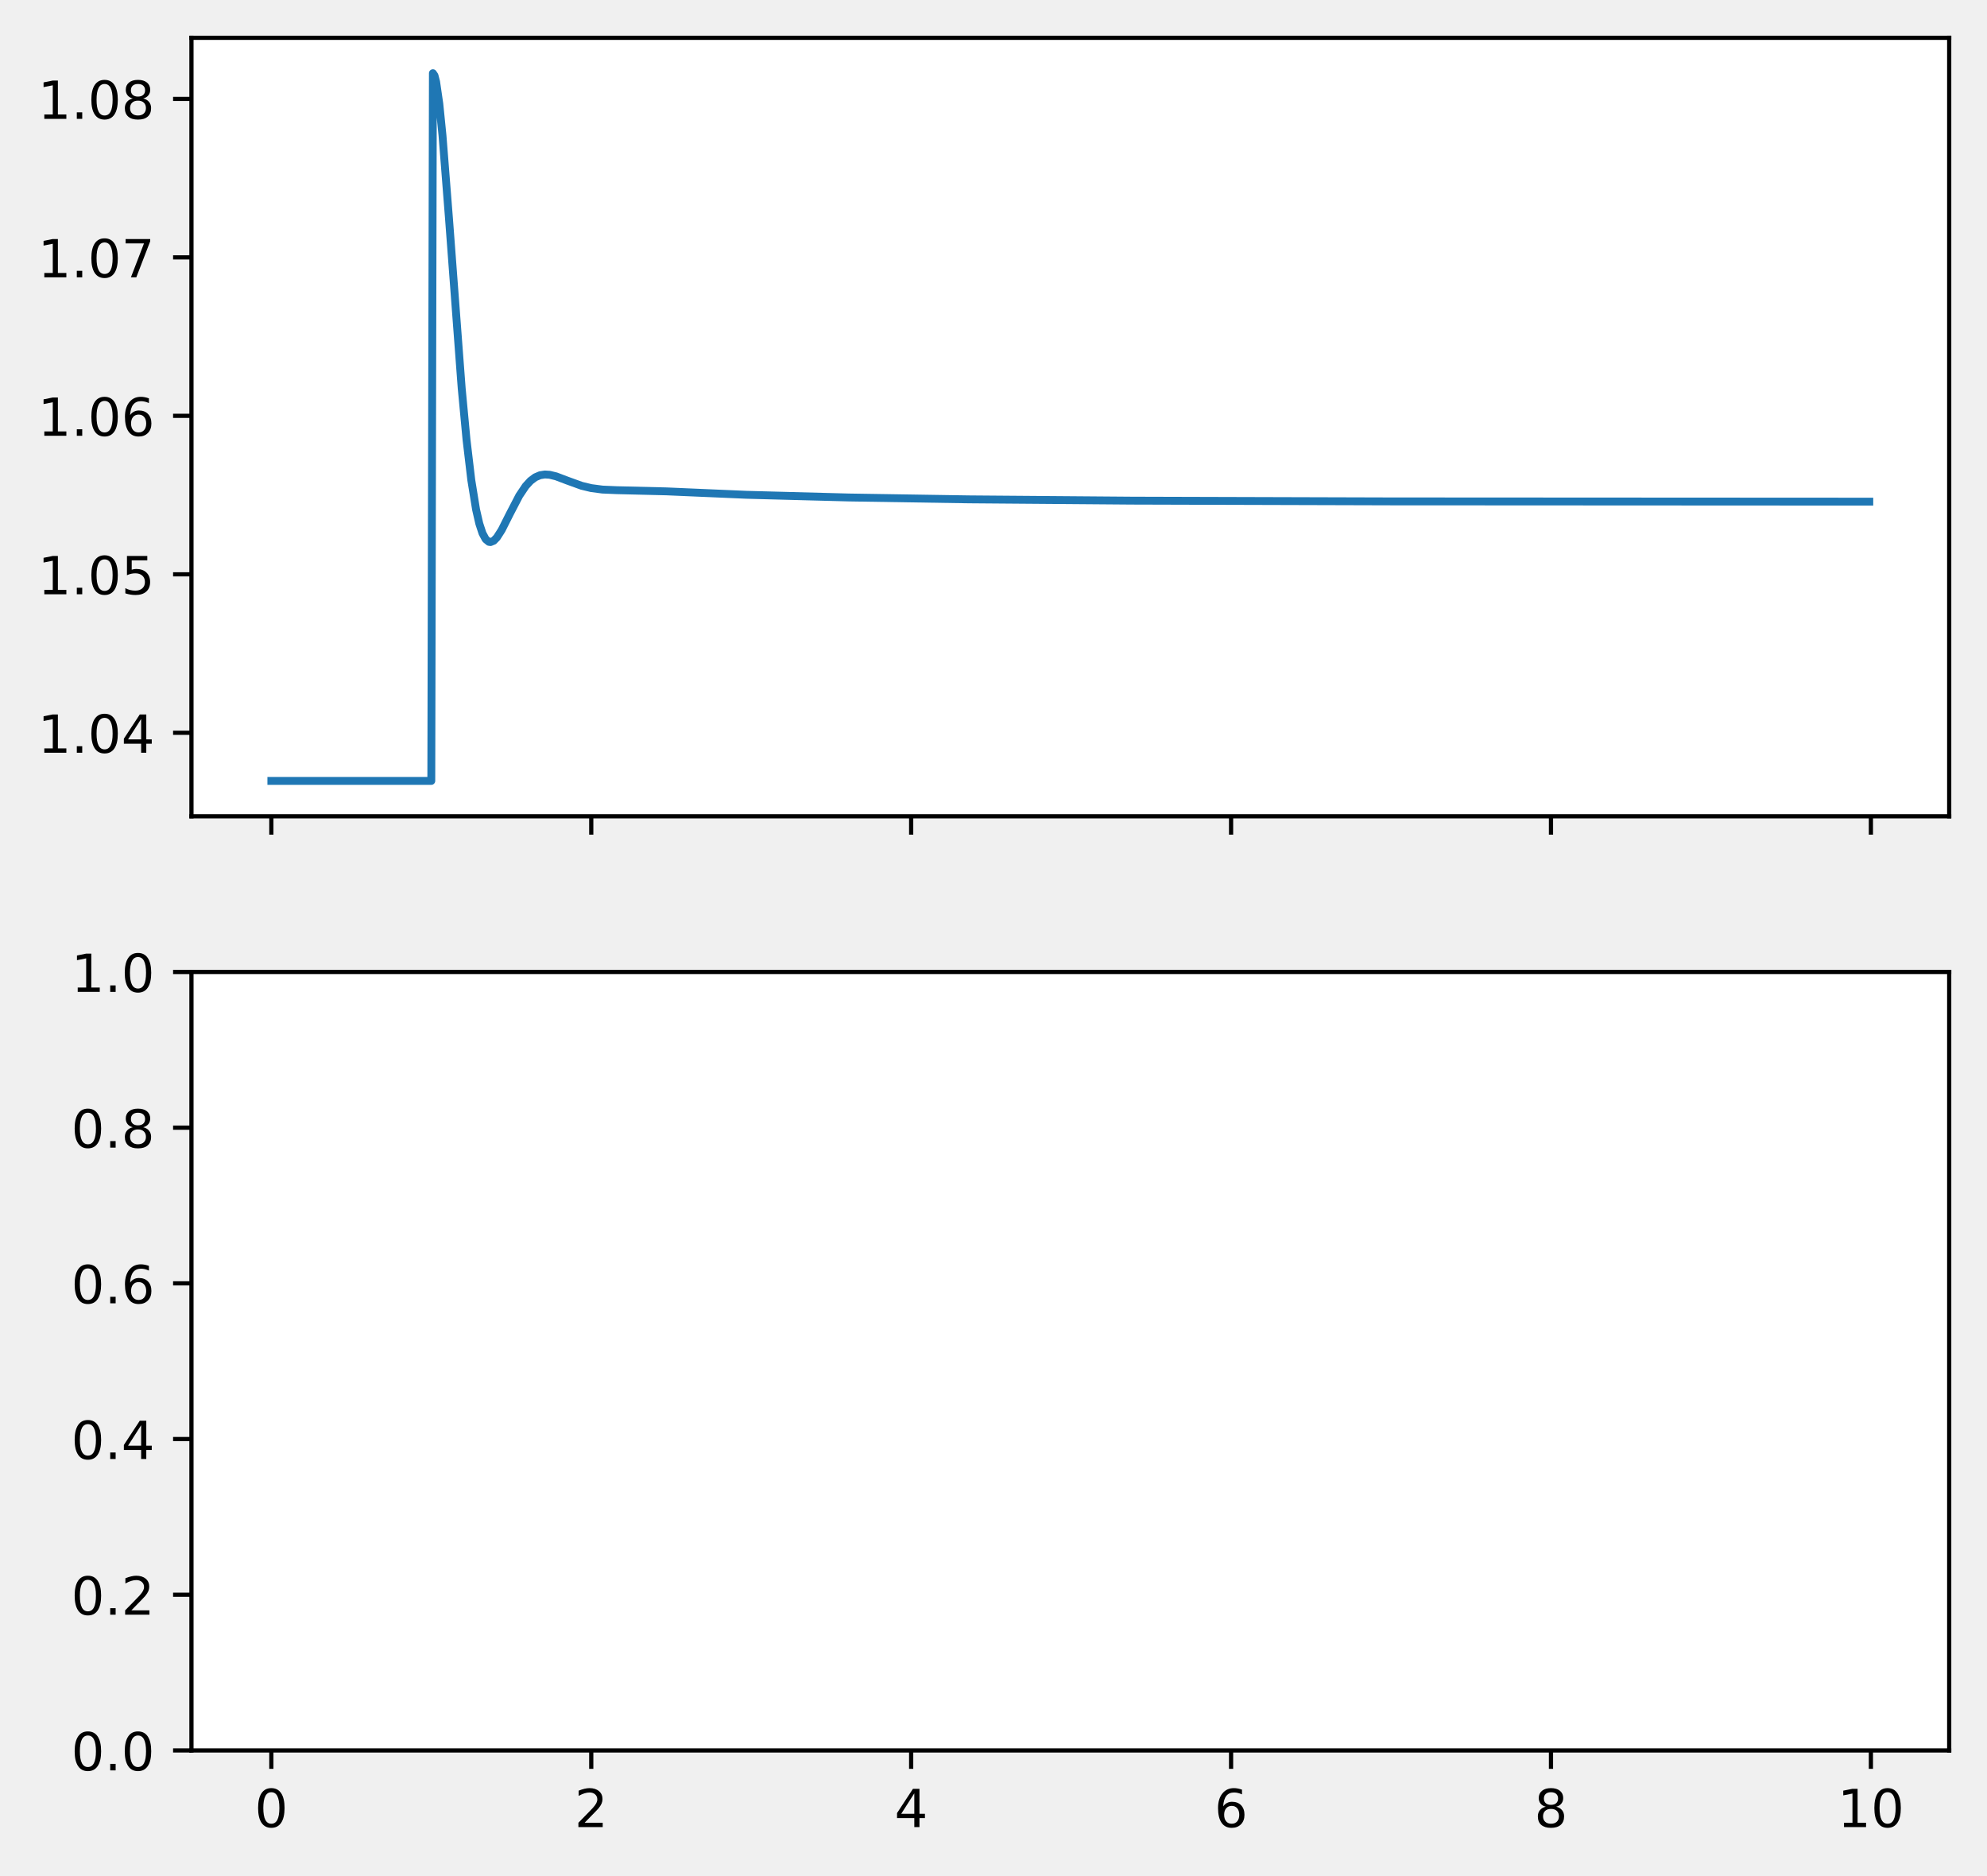
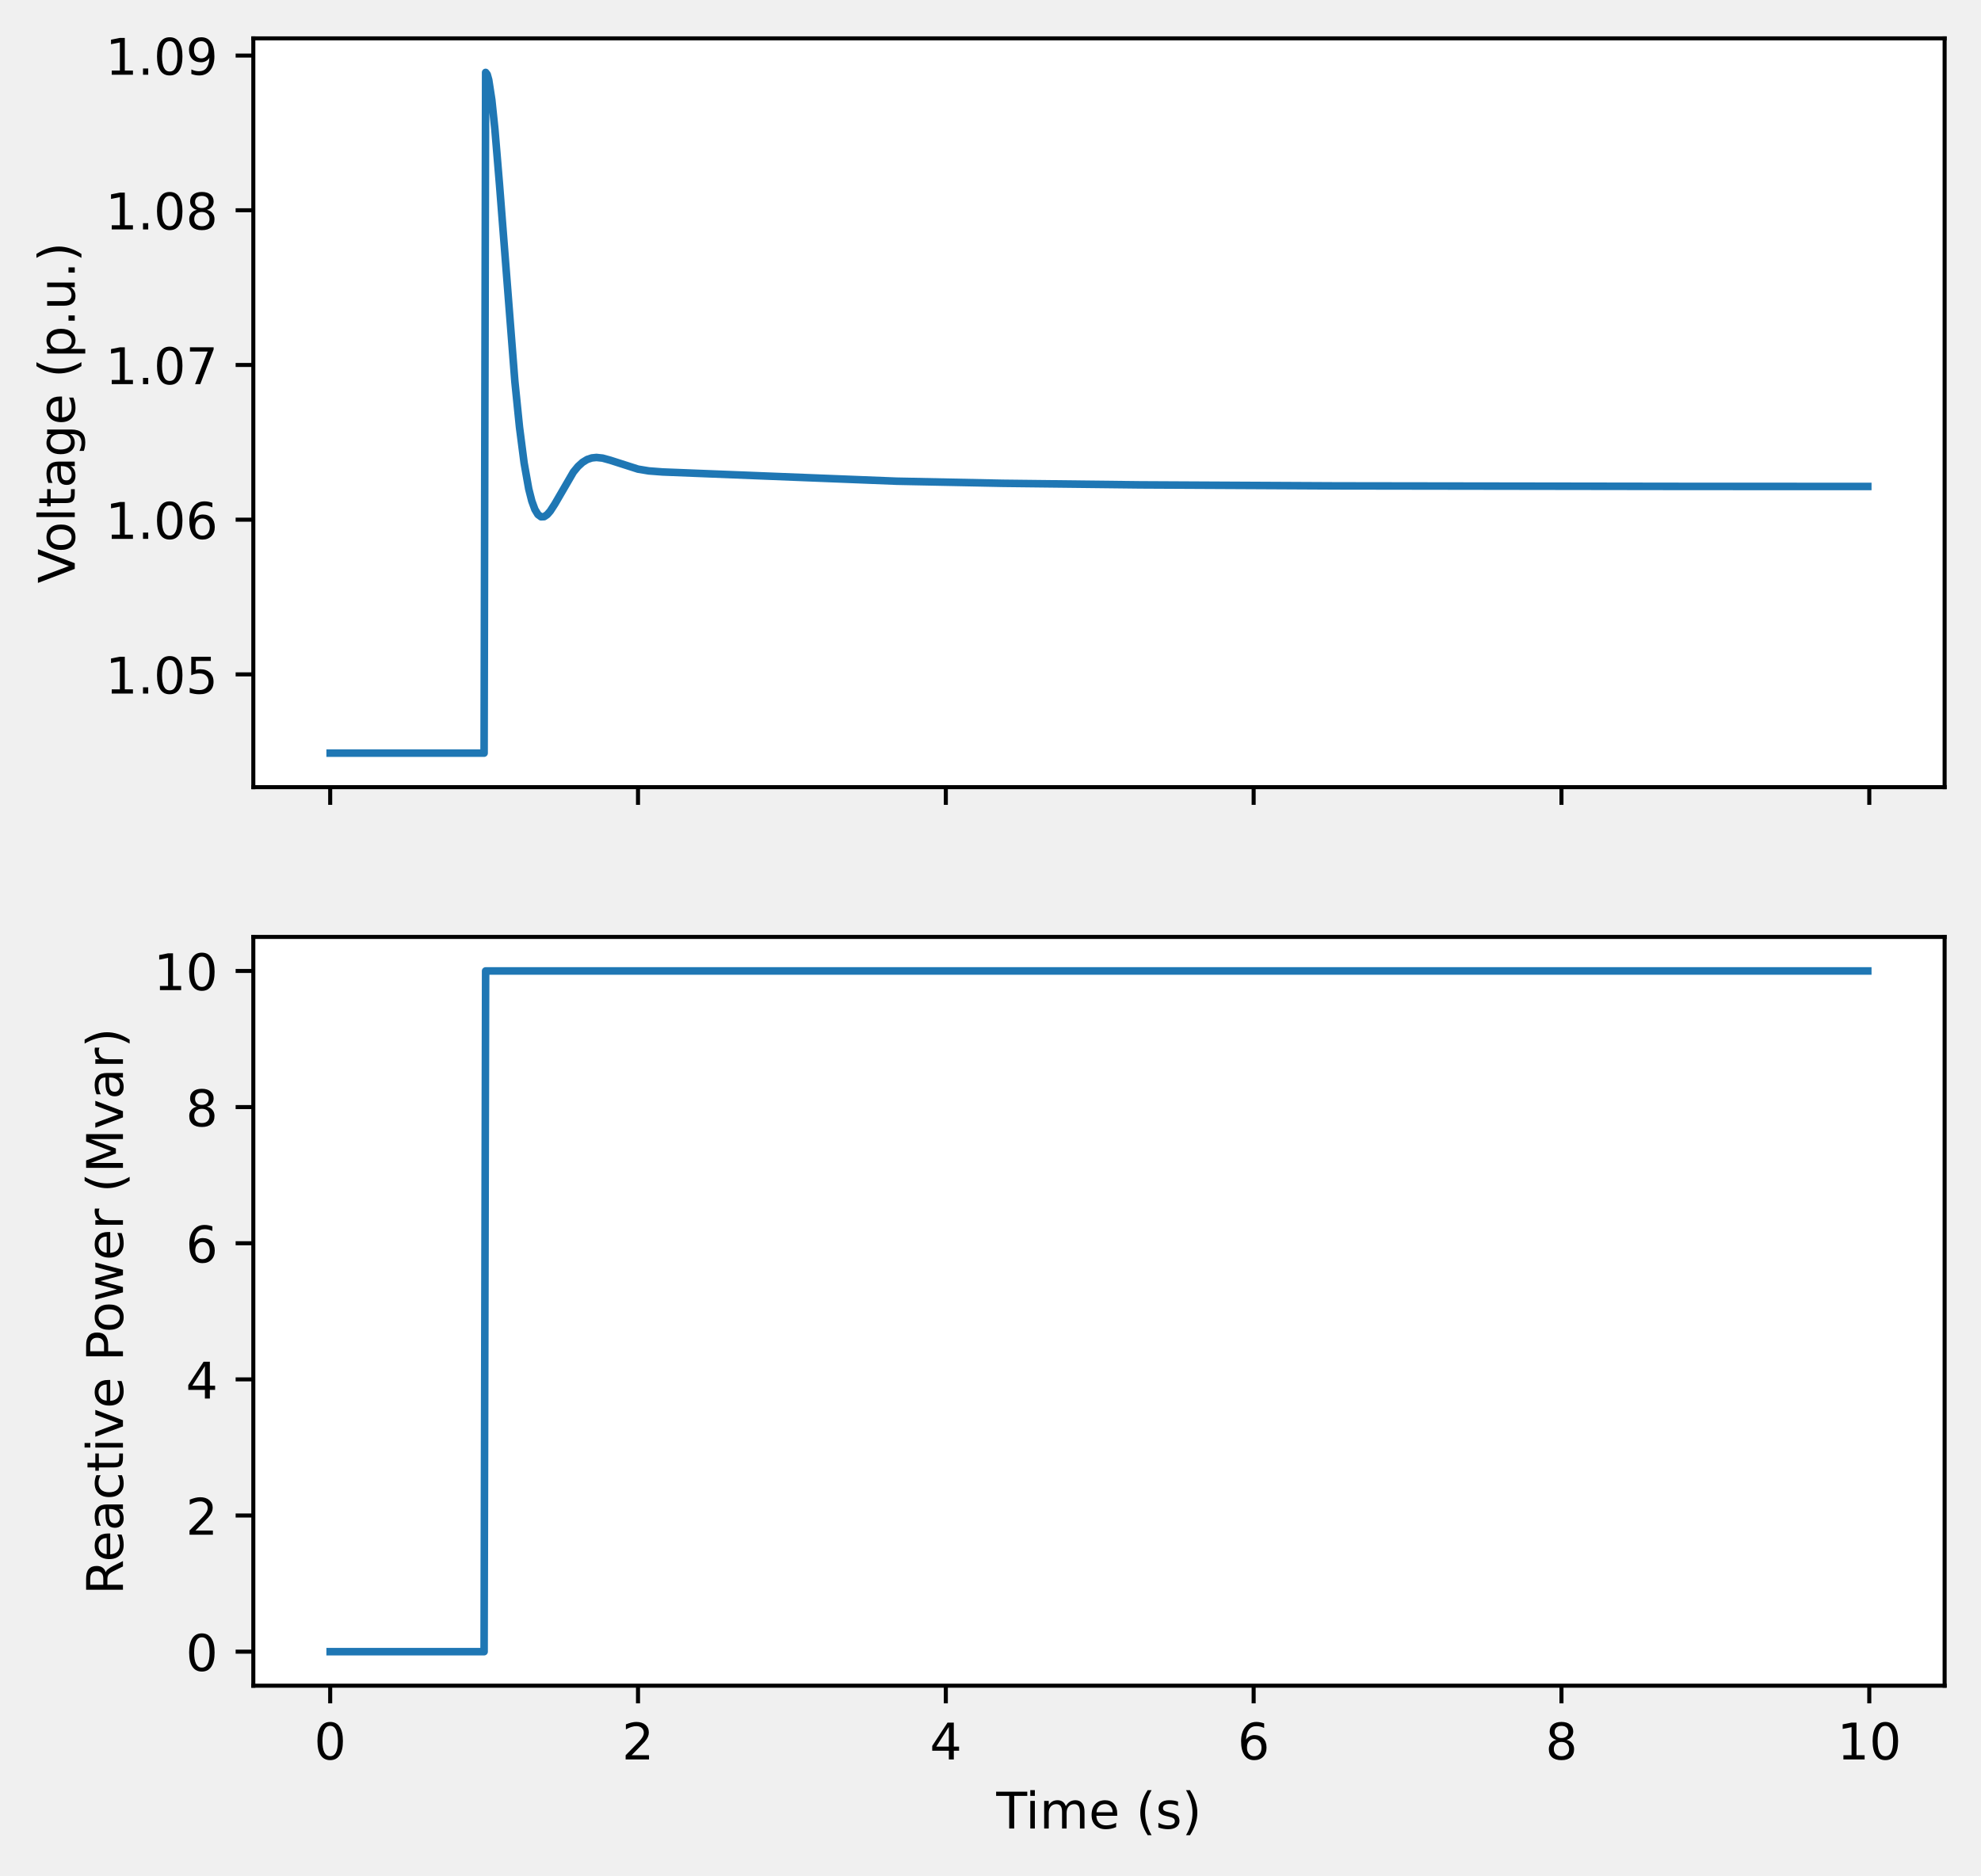
- <svg xmlns="http://www.w3.org/2000/svg" xmlns:xlink="http://www.w3.org/1999/xlink" height="357.238pt" version="1.1" viewBox="0 0 378.466 357.238" width="378.466pt">
+ <svg xmlns="http://www.w3.org/2000/svg" xmlns:xlink="http://www.w3.org/1999/xlink" height="371.316pt" version="1.1" viewBox="0 0 392.144 371.316" width="392.144pt">
  <defs>
    <style type="text/css">*{stroke-linecap:butt;stroke-linejoin:round;}</style>
  </defs>
  <g id="figure_1">
    <g id="patch_1">
-       <path d="M 0 357.238   L 378.466 357.238   L 378.466 0   L 0 0   z  " style="fill:none;" />
+       <path d="M 0 371.316   L 392.144 371.316   L 392.144 0   L 0 0   z  " style="fill:none;" />
    </g>
    <g id="axes_1">
      <g id="patch_2">
-         <path d="M 36.466 155.455   L 371.266 155.455   L 371.266 7.2   L 36.466 7.2   z  " style="fill:#ffffff;" />
+         <path d="M 50.144 155.854   L 384.944 155.854   L 384.944 7.599   L 50.144 7.599   z  " style="fill:#ffffff;" />
      </g>
      <g id="matplotlib.axis_1">
        <g id="xtick_1">
          <g id="line2d_1">
            <defs>
-               <path d="M 0 0   L 0 3.5   " id="m827d1925fa" style="stroke:#000000;stroke-width:0.8;" />
+               <path d="M 0 0   L 0 3.5   " id="m15e2026f9f" style="stroke:#000000;stroke-width:0.8;" />
            </defs>
            <g>
-               <use style="stroke:#000000;stroke-width:0.8;" x="51.684" xlink:href="#m827d1925fa" y="155.455" />
+               <use style="stroke:#000000;stroke-width:0.8;" x="65.362" xlink:href="#m15e2026f9f" y="155.854" />
            </g>
          </g>
        </g>
        <g id="xtick_2">
          <g id="line2d_2">
            <g>
-               <use style="stroke:#000000;stroke-width:0.8;" x="112.617" xlink:href="#m827d1925fa" y="155.455" />
+               <use style="stroke:#000000;stroke-width:0.8;" x="126.296" xlink:href="#m15e2026f9f" y="155.854" />
            </g>
          </g>
        </g>
        <g id="xtick_3">
          <g id="line2d_3">
            <g>
-               <use style="stroke:#000000;stroke-width:0.8;" x="173.551" xlink:href="#m827d1925fa" y="155.455" />
+               <use style="stroke:#000000;stroke-width:0.8;" x="187.229" xlink:href="#m15e2026f9f" y="155.854" />
            </g>
          </g>
        </g>
        <g id="xtick_4">
          <g id="line2d_4">
            <g>
-               <use style="stroke:#000000;stroke-width:0.8;" x="234.485" xlink:href="#m827d1925fa" y="155.455" />
+               <use style="stroke:#000000;stroke-width:0.8;" x="248.163" xlink:href="#m15e2026f9f" y="155.854" />
            </g>
          </g>
        </g>
        <g id="xtick_5">
          <g id="line2d_5">
            <g>
-               <use style="stroke:#000000;stroke-width:0.8;" x="295.418" xlink:href="#m827d1925fa" y="155.455" />
+               <use style="stroke:#000000;stroke-width:0.8;" x="309.097" xlink:href="#m15e2026f9f" y="155.854" />
            </g>
          </g>
        </g>
        <g id="xtick_6">
          <g id="line2d_6">
            <g>
-               <use style="stroke:#000000;stroke-width:0.8;" x="356.352" xlink:href="#m827d1925fa" y="155.455" />
+               <use style="stroke:#000000;stroke-width:0.8;" x="370.03" xlink:href="#m15e2026f9f" y="155.854" />
            </g>
          </g>
        </g>
      </g>
      <g id="matplotlib.axis_2">
        <g id="ytick_1">
          <g id="line2d_7">
            <defs>
-               <path d="M 0 0   L -3.5 0   " id="m2a865f674d" style="stroke:#000000;stroke-width:0.8;" />
+               <path d="M 0 0   L -3.5 0   " id="m5cab9ba153" style="stroke:#000000;stroke-width:0.8;" />
            </defs>
            <g>
-               <use style="stroke:#000000;stroke-width:0.8;" x="36.466" xlink:href="#m2a865f674d" y="139.553" />
+               <use style="stroke:#000000;stroke-width:0.8;" x="50.144" xlink:href="#m5cab9ba153" y="133.522" />
            </g>
          </g>
          <g id="text_1">
-             <g transform="translate(7.2 143.3525)scale(0.1 -0.1)">
+             <g transform="translate(20.87813 137.3216)scale(0.1 -0.1)">
              <defs>
                <path d="M 12.406 8.297   L 28.516 8.297   L 28.516 63.922   L 10.984 60.406   L 10.984 69.391   L 28.422 72.906   L 38.281 72.906   L 38.281 8.297   L 54.391 8.297   L 54.391 0   L 12.406 0   z  " id="DejaVuSans-49" />
                <path d="M 10.688 12.406   L 21 12.406   L 21 0   L 10.688 0   z  " id="DejaVuSans-46" />
                <path d="M 31.781 66.406   Q 24.172 66.406 20.328 58.906   Q 16.5 51.422 16.5 36.375   Q 16.5 21.391 20.328 13.891   Q 24.172 6.391 31.781 6.391   Q 39.453 6.391 43.281 13.891   Q 47.125 21.391 47.125 36.375   Q 47.125 51.422 43.281 58.906   Q 39.453 66.406 31.781 66.406   z  M 31.781 74.219   Q 44.047 74.219 50.516 64.516   Q 56.984 54.828 56.984 36.375   Q 56.984 17.969 50.516 8.266   Q 44.047 -1.422 31.781 -1.422   Q 19.531 -1.422 13.062 8.266   Q 6.594 17.969 6.594 36.375   Q 6.594 54.828 13.062 64.516   Q 19.531 74.219 31.781 74.219   z  " id="DejaVuSans-48" />
-                 <path d="M 37.797 64.312   L 12.891 25.391   L 37.797 25.391   z  M 35.203 72.906   L 47.609 72.906   L 47.609 25.391   L 58.016 25.391   L 58.016 17.188   L 47.609 17.188   L 47.609 0   L 37.797 0   L 37.797 17.188   L 4.891 17.188   L 4.891 26.703   z  " id="DejaVuSans-52" />
-               </defs>
-               <use xlink:href="#DejaVuSans-49" />
-               <use x="63.623" xlink:href="#DejaVuSans-46" />
-               <use x="95.41" xlink:href="#DejaVuSans-48" />
-               <use x="159.033" xlink:href="#DejaVuSans-52" />
-             </g>
-           </g>
-         </g>
-         <g id="ytick_2">
-           <g id="line2d_8">
-             <g>
-               <use style="stroke:#000000;stroke-width:0.8;" x="36.466" xlink:href="#m2a865f674d" y="109.374" />
-             </g>
-           </g>
-           <g id="text_2">
-             <g transform="translate(7.2 113.1729)scale(0.1 -0.1)">
-               <defs>
                <path d="M 10.797 72.906   L 49.516 72.906   L 49.516 64.594   L 19.828 64.594   L 19.828 46.734   Q 21.969 47.469 24.109 47.828   Q 26.266 48.188 28.422 48.188   Q 40.625 48.188 47.75 41.5   Q 54.891 34.812 54.891 23.391   Q 54.891 11.625 47.562 5.094   Q 40.234 -1.422 26.906 -1.422   Q 22.312 -1.422 17.547 -0.641   Q 12.797 0.141 7.719 1.703   L 7.719 11.625   Q 12.109 9.234 16.797 8.062   Q 21.484 6.891 26.703 6.891   Q 35.156 6.891 40.078 11.328   Q 45.016 15.766 45.016 23.391   Q 45.016 31 40.078 35.438   Q 35.156 39.891 26.703 39.891   Q 22.75 39.891 18.812 39.016   Q 14.891 38.141 10.797 36.281   z  " id="DejaVuSans-53" />
              </defs>
              <use xlink:href="#DejaVuSans-49" />
              <use x="63.623" xlink:href="#DejaVuSans-46" />
              <use x="95.41" xlink:href="#DejaVuSans-48" />
              <use x="159.033" xlink:href="#DejaVuSans-53" />
            </g>
          </g>
        </g>
-         <g id="ytick_3">
-           <g id="line2d_9">
-             <g>
-               <use style="stroke:#000000;stroke-width:0.8;" x="36.466" xlink:href="#m2a865f674d" y="79.194" />
-             </g>
-           </g>
-           <g id="text_3">
-             <g transform="translate(7.2 82.9933)scale(0.1 -0.1)">
+         <g id="ytick_2">
+           <g id="line2d_8">
+             <g>
+               <use style="stroke:#000000;stroke-width:0.8;" x="50.144" xlink:href="#m5cab9ba153" y="102.892" />
+             </g>
+           </g>
+           <g id="text_2">
+             <g transform="translate(20.87813 106.6908)scale(0.1 -0.1)">
              <defs>
                <path d="M 33.016 40.375   Q 26.375 40.375 22.484 35.828   Q 18.609 31.297 18.609 23.391   Q 18.609 15.531 22.484 10.953   Q 26.375 6.391 33.016 6.391   Q 39.656 6.391 43.531 10.953   Q 47.406 15.531 47.406 23.391   Q 47.406 31.297 43.531 35.828   Q 39.656 40.375 33.016 40.375   z  M 52.594 71.297   L 52.594 62.312   Q 48.875 64.062 45.094 64.984   Q 41.312 65.922 37.594 65.922   Q 27.828 65.922 22.672 59.328   Q 17.531 52.734 16.797 39.406   Q 19.672 43.656 24.016 45.922   Q 28.375 48.188 33.594 48.188   Q 44.578 48.188 50.953 41.516   Q 57.328 34.859 57.328 23.391   Q 57.328 12.156 50.688 5.359   Q 44.047 -1.422 33.016 -1.422   Q 20.359 -1.422 13.672 8.266   Q 6.984 17.969 6.984 36.375   Q 6.984 53.656 15.188 63.938   Q 23.391 74.219 37.203 74.219   Q 40.922 74.219 44.703 73.484   Q 48.484 72.75 52.594 71.297   z  " id="DejaVuSans-54" />
              </defs>
              <use xlink:href="#DejaVuSans-49" />
              <use x="63.623" xlink:href="#DejaVuSans-46" />
              <use x="95.41" xlink:href="#DejaVuSans-48" />
              <use x="159.033" xlink:href="#DejaVuSans-54" />
            </g>
          </g>
        </g>
-         <g id="ytick_4">
-           <g id="line2d_10">
-             <g>
-               <use style="stroke:#000000;stroke-width:0.8;" x="36.466" xlink:href="#m2a865f674d" y="49.014" />
-             </g>
-           </g>
-           <g id="text_4">
-             <g transform="translate(7.2 52.81371)scale(0.1 -0.1)">
+         <g id="ytick_3">
+           <g id="line2d_9">
+             <g>
+               <use style="stroke:#000000;stroke-width:0.8;" x="50.144" xlink:href="#m5cab9ba153" y="72.261" />
+             </g>
+           </g>
+           <g id="text_3">
+             <g transform="translate(20.87813 76.06)scale(0.1 -0.1)">
              <defs>
                <path d="M 8.203 72.906   L 55.078 72.906   L 55.078 68.703   L 28.609 0   L 18.312 0   L 43.219 64.594   L 8.203 64.594   z  " id="DejaVuSans-55" />
              </defs>
              <use xlink:href="#DejaVuSans-49" />
              <use x="63.623" xlink:href="#DejaVuSans-46" />
              <use x="95.41" xlink:href="#DejaVuSans-48" />
              <use x="159.033" xlink:href="#DejaVuSans-55" />
            </g>
          </g>
        </g>
-         <g id="ytick_5">
-           <g id="line2d_11">
-             <g>
-               <use style="stroke:#000000;stroke-width:0.8;" x="36.466" xlink:href="#m2a865f674d" y="18.835" />
-             </g>
-           </g>
-           <g id="text_5">
-             <g transform="translate(7.2 22.63412)scale(0.1 -0.1)">
+         <g id="ytick_4">
+           <g id="line2d_10">
+             <g>
+               <use style="stroke:#000000;stroke-width:0.8;" x="50.144" xlink:href="#m5cab9ba153" y="41.63" />
+             </g>
+           </g>
+           <g id="text_4">
+             <g transform="translate(20.87813 45.42922)scale(0.1 -0.1)">
              <defs>
                <path d="M 31.781 34.625   Q 24.75 34.625 20.719 30.859   Q 16.703 27.094 16.703 20.516   Q 16.703 13.922 20.719 10.156   Q 24.75 6.391 31.781 6.391   Q 38.812 6.391 42.859 10.172   Q 46.922 13.969 46.922 20.516   Q 46.922 27.094 42.891 30.859   Q 38.875 34.625 31.781 34.625   z  M 21.922 38.812   Q 15.578 40.375 12.031 44.719   Q 8.5 49.078 8.5 55.328   Q 8.5 64.062 14.719 69.141   Q 20.953 74.219 31.781 74.219   Q 42.672 74.219 48.875 69.141   Q 55.078 64.062 55.078 55.328   Q 55.078 49.078 51.531 44.719   Q 48 40.375 41.703 38.812   Q 48.828 37.156 52.797 32.312   Q 56.781 27.484 56.781 20.516   Q 56.781 9.906 50.312 4.234   Q 43.844 -1.422 31.781 -1.422   Q 19.734 -1.422 13.25 4.234   Q 6.781 9.906 6.781 20.516   Q 6.781 27.484 10.781 32.312   Q 14.797 37.156 21.922 38.812   z  M 18.312 54.391   Q 18.312 48.734 21.844 45.562   Q 25.391 42.391 31.781 42.391   Q 38.141 42.391 41.719 45.562   Q 45.312 48.734 45.312 54.391   Q 45.312 60.062 41.719 63.234   Q 38.141 66.406 31.781 66.406   Q 25.391 66.406 21.844 63.234   Q 18.312 60.062 18.312 54.391   z  " id="DejaVuSans-56" />
              </defs>
              <use xlink:href="#DejaVuSans-49" />
              <use x="63.623" xlink:href="#DejaVuSans-46" />
              <use x="95.41" xlink:href="#DejaVuSans-48" />
              <use x="159.033" xlink:href="#DejaVuSans-56" />
            </g>
          </g>
        </g>
+         <g id="ytick_5">
+           <g id="line2d_11">
+             <g>
+               <use style="stroke:#000000;stroke-width:0.8;" x="50.144" xlink:href="#m5cab9ba153" y="10.999" />
+             </g>
+           </g>
+           <g id="text_5">
+             <g transform="translate(20.87813 14.79844)scale(0.1 -0.1)">
+               <defs>
+                 <path d="M 10.984 1.516   L 10.984 10.5   Q 14.703 8.734 18.5 7.812   Q 22.312 6.891 25.984 6.891   Q 35.75 6.891 40.891 13.453   Q 46.047 20.016 46.781 33.406   Q 43.953 29.203 39.594 26.953   Q 35.25 24.703 29.984 24.703   Q 19.047 24.703 12.672 31.312   Q 6.297 37.938 6.297 49.422   Q 6.297 60.641 12.938 67.422   Q 19.578 74.219 30.609 74.219   Q 43.266 74.219 49.922 64.516   Q 56.594 54.828 56.594 36.375   Q 56.594 19.141 48.406 8.859   Q 40.234 -1.422 26.422 -1.422   Q 22.703 -1.422 18.891 -0.688   Q 15.094 0.047 10.984 1.516   z  M 30.609 32.422   Q 37.25 32.422 41.125 36.953   Q 45.016 41.5 45.016 49.422   Q 45.016 57.281 41.125 61.844   Q 37.25 66.406 30.609 66.406   Q 23.969 66.406 20.094 61.844   Q 16.219 57.281 16.219 49.422   Q 16.219 41.5 20.094 36.953   Q 23.969 32.422 30.609 32.422   z  " id="DejaVuSans-57" />
+               </defs>
+               <use xlink:href="#DejaVuSans-49" />
+               <use x="63.623" xlink:href="#DejaVuSans-46" />
+               <use x="95.41" xlink:href="#DejaVuSans-48" />
+               <use x="159.033" xlink:href="#DejaVuSans-57" />
+             </g>
+           </g>
+         </g>
+         <g id="text_6">
+           <g transform="translate(14.79844 115.4945)rotate(-90)scale(0.1 -0.1)">
+             <defs>
+               <path d="M 28.609 0   L 0.781 72.906   L 11.078 72.906   L 34.188 11.531   L 57.328 72.906   L 67.578 72.906   L 39.797 0   z  " id="DejaVuSans-86" />
+               <path d="M 30.609 48.391   Q 23.391 48.391 19.188 42.75   Q 14.984 37.109 14.984 27.297   Q 14.984 17.484 19.156 11.844   Q 23.344 6.203 30.609 6.203   Q 37.797 6.203 41.984 11.859   Q 46.188 17.531 46.188 27.297   Q 46.188 37.016 41.984 42.703   Q 37.797 48.391 30.609 48.391   z  M 30.609 56   Q 42.328 56 49.016 48.375   Q 55.719 40.766 55.719 27.297   Q 55.719 13.875 49.016 6.219   Q 42.328 -1.422 30.609 -1.422   Q 18.844 -1.422 12.172 6.219   Q 5.516 13.875 5.516 27.297   Q 5.516 40.766 12.172 48.375   Q 18.844 56 30.609 56   z  " id="DejaVuSans-111" />
+               <path d="M 9.422 75.984   L 18.406 75.984   L 18.406 0   L 9.422 0   z  " id="DejaVuSans-108" />
+               <path d="M 18.312 70.219   L 18.312 54.688   L 36.812 54.688   L 36.812 47.703   L 18.312 47.703   L 18.312 18.016   Q 18.312 11.328 20.141 9.422   Q 21.969 7.516 27.594 7.516   L 36.812 7.516   L 36.812 0   L 27.594 0   Q 17.188 0 13.234 3.875   Q 9.281 7.766 9.281 18.016   L 9.281 47.703   L 2.688 47.703   L 2.688 54.688   L 9.281 54.688   L 9.281 70.219   z  " id="DejaVuSans-116" />
+               <path d="M 34.281 27.484   Q 23.391 27.484 19.188 25   Q 14.984 22.516 14.984 16.5   Q 14.984 11.719 18.141 8.906   Q 21.297 6.109 26.703 6.109   Q 34.188 6.109 38.703 11.406   Q 43.219 16.703 43.219 25.484   L 43.219 27.484   z  M 52.203 31.203   L 52.203 0   L 43.219 0   L 43.219 8.297   Q 40.141 3.328 35.547 0.953   Q 30.953 -1.422 24.312 -1.422   Q 15.922 -1.422 10.953 3.297   Q 6 8.016 6 15.922   Q 6 25.141 12.172 29.828   Q 18.359 34.516 30.609 34.516   L 43.219 34.516   L 43.219 35.406   Q 43.219 41.609 39.141 45   Q 35.062 48.391 27.688 48.391   Q 23 48.391 18.547 47.266   Q 14.109 46.141 10.016 43.891   L 10.016 52.203   Q 14.938 54.109 19.578 55.047   Q 24.219 56 28.609 56   Q 40.484 56 46.344 49.844   Q 52.203 43.703 52.203 31.203   z  " id="DejaVuSans-97" />
+               <path d="M 45.406 27.984   Q 45.406 37.75 41.375 43.109   Q 37.359 48.484 30.078 48.484   Q 22.859 48.484 18.828 43.109   Q 14.797 37.75 14.797 27.984   Q 14.797 18.266 18.828 12.891   Q 22.859 7.516 30.078 7.516   Q 37.359 7.516 41.375 12.891   Q 45.406 18.266 45.406 27.984   z  M 54.391 6.781   Q 54.391 -7.172 48.188 -13.984   Q 42 -20.797 29.203 -20.797   Q 24.469 -20.797 20.266 -20.094   Q 16.062 -19.391 12.109 -17.922   L 12.109 -9.188   Q 16.062 -11.328 19.922 -12.344   Q 23.781 -13.375 27.781 -13.375   Q 36.625 -13.375 41.016 -8.766   Q 45.406 -4.156 45.406 5.172   L 45.406 9.625   Q 42.625 4.781 38.281 2.391   Q 33.938 0 27.875 0   Q 17.828 0 11.672 7.656   Q 5.516 15.328 5.516 27.984   Q 5.516 40.672 11.672 48.328   Q 17.828 56 27.875 56   Q 33.938 56 38.281 53.609   Q 42.625 51.219 45.406 46.391   L 45.406 54.688   L 54.391 54.688   z  " id="DejaVuSans-103" />
+               <path d="M 56.203 29.594   L 56.203 25.203   L 14.891 25.203   Q 15.484 15.922 20.484 11.062   Q 25.484 6.203 34.422 6.203   Q 39.594 6.203 44.453 7.469   Q 49.312 8.734 54.109 11.281   L 54.109 2.781   Q 49.266 0.734 44.188 -0.344   Q 39.109 -1.422 33.891 -1.422   Q 20.797 -1.422 13.156 6.188   Q 5.516 13.812 5.516 26.812   Q 5.516 40.234 12.766 48.109   Q 20.016 56 32.328 56   Q 43.359 56 49.781 48.891   Q 56.203 41.797 56.203 29.594   z  M 47.219 32.234   Q 47.125 39.594 43.094 43.984   Q 39.062 48.391 32.422 48.391   Q 24.906 48.391 20.391 44.141   Q 15.875 39.891 15.188 32.172   z  " id="DejaVuSans-101" />
+               <path id="DejaVuSans-32" />
+               <path d="M 31 75.875   Q 24.469 64.656 21.281 53.656   Q 18.109 42.672 18.109 31.391   Q 18.109 20.125 21.312 9.062   Q 24.516 -2 31 -13.188   L 23.188 -13.188   Q 15.875 -1.703 12.234 9.375   Q 8.594 20.453 8.594 31.391   Q 8.594 42.281 12.203 53.312   Q 15.828 64.359 23.188 75.875   z  " id="DejaVuSans-40" />
+               <path d="M 18.109 8.203   L 18.109 -20.797   L 9.078 -20.797   L 9.078 54.688   L 18.109 54.688   L 18.109 46.391   Q 20.953 51.266 25.266 53.625   Q 29.594 56 35.594 56   Q 45.562 56 51.781 48.094   Q 58.016 40.188 58.016 27.297   Q 58.016 14.406 51.781 6.484   Q 45.562 -1.422 35.594 -1.422   Q 29.594 -1.422 25.266 0.953   Q 20.953 3.328 18.109 8.203   z  M 48.688 27.297   Q 48.688 37.203 44.609 42.844   Q 40.531 48.484 33.406 48.484   Q 26.266 48.484 22.188 42.844   Q 18.109 37.203 18.109 27.297   Q 18.109 17.391 22.188 11.75   Q 26.266 6.109 33.406 6.109   Q 40.531 6.109 44.609 11.75   Q 48.688 17.391 48.688 27.297   z  " id="DejaVuSans-112" />
+               <path d="M 8.5 21.578   L 8.5 54.688   L 17.484 54.688   L 17.484 21.922   Q 17.484 14.156 20.5 10.266   Q 23.531 6.391 29.594 6.391   Q 36.859 6.391 41.078 11.031   Q 45.312 15.672 45.312 23.688   L 45.312 54.688   L 54.297 54.688   L 54.297 0   L 45.312 0   L 45.312 8.406   Q 42.047 3.422 37.719 1   Q 33.406 -1.422 27.688 -1.422   Q 18.266 -1.422 13.375 4.438   Q 8.5 10.297 8.5 21.578   z  M 31.109 56   z  " id="DejaVuSans-117" />
+               <path d="M 8.016 75.875   L 15.828 75.875   Q 23.141 64.359 26.781 53.312   Q 30.422 42.281 30.422 31.391   Q 30.422 20.453 26.781 9.375   Q 23.141 -1.703 15.828 -13.188   L 8.016 -13.188   Q 14.5 -2 17.703 9.062   Q 20.906 20.125 20.906 31.391   Q 20.906 42.672 17.703 53.656   Q 14.5 64.656 8.016 75.875   z  " id="DejaVuSans-41" />
+             </defs>
+             <use xlink:href="#DejaVuSans-86" />
+             <use x="60.658" xlink:href="#DejaVuSans-111" />
+             <use x="121.84" xlink:href="#DejaVuSans-108" />
+             <use x="149.623" xlink:href="#DejaVuSans-116" />
+             <use x="188.832" xlink:href="#DejaVuSans-97" />
+             <use x="250.111" xlink:href="#DejaVuSans-103" />
+             <use x="313.588" xlink:href="#DejaVuSans-101" />
+             <use x="375.111" xlink:href="#DejaVuSans-32" />
+             <use x="406.898" xlink:href="#DejaVuSans-40" />
+             <use x="445.912" xlink:href="#DejaVuSans-112" />
+             <use x="509.389" xlink:href="#DejaVuSans-46" />
+             <use x="541.176" xlink:href="#DejaVuSans-117" />
+             <use x="604.555" xlink:href="#DejaVuSans-46" />
+             <use x="636.342" xlink:href="#DejaVuSans-41" />
+           </g>
+         </g>
      </g>
      <g id="line2d_12">
-         <path clip-path="url(#p45f1f6c5b9)" d="M 51.684 148.716   L 82.151 148.716   L 82.455 13.939   L 82.76 14.391   L 83.065 15.562   L 83.674 19.735   L 84.283 25.819   L 85.502 41.407   L 87.939 73.941   L 88.853 83.692   L 89.767 91.42   L 90.681 97.061   L 91.291 99.716   L 91.9 101.564   L 92.509 102.69   L 93.119 103.189   L 93.423 103.236   L 94.033 102.986   L 94.642 102.362   L 95.556 100.932   L 97.079 97.907   L 98.907 94.39   L 100.126 92.573   L 101.04 91.576   L 101.954 90.894   L 102.868 90.503   L 103.782 90.362   L 104.696 90.42   L 105.915 90.716   L 108.047 91.524   L 110.789 92.517   L 112.617 92.957   L 114.75 93.237   L 117.492 93.352   L 126.937 93.577   L 142.17 94.23   L 161.669 94.741   L 184.519 95.098   L 215.595 95.344   L 264.952 95.487   L 356.047 95.536   L 356.047 95.536   " style="fill:none;stroke:#1f77b4;stroke-linecap:square;stroke-width:1.5;" />
+         <path clip-path="url(#p9a65f40be8)" d="M 65.362 149.115   L 95.829 149.115   L 96.133 14.338   L 96.438 14.724   L 96.743 15.808   L 97.352 19.753   L 97.961 25.558   L 98.875 36.528   L 101.922 75.566   L 102.836 84.586   L 103.75 91.668   L 104.664 96.8   L 105.273 99.203   L 105.883 100.869   L 106.492 101.879   L 107.101 102.324   L 107.711 102.297   L 108.32 101.89   L 108.929 101.19   L 109.844 99.772   L 113.5 93.476   L 114.414 92.361   L 115.328 91.53   L 116.242 90.974   L 117.156 90.668   L 118.07 90.575   L 119.288 90.704   L 120.812 91.126   L 126.296 92.884   L 128.428 93.237   L 131.17 93.446   L 177.48 95.274   L 198.502 95.693   L 225.617 96.001   L 264.615 96.203   L 334.079 96.305   L 369.726 96.318   L 369.726 96.318   " style="fill:none;stroke:#1f77b4;stroke-linecap:square;stroke-width:1.5;" />
      </g>
      <g id="patch_3">
-         <path d="M 36.466 155.455   L 36.466 7.2   " style="fill:none;stroke:#000000;stroke-linecap:square;stroke-linejoin:miter;stroke-width:0.8;" />
+         <path d="M 50.144 155.854   L 50.144 7.599   " style="fill:none;stroke:#000000;stroke-linecap:square;stroke-linejoin:miter;stroke-width:0.8;" />
      </g>
      <g id="patch_4">
-         <path d="M 371.266 155.455   L 371.266 7.2   " style="fill:none;stroke:#000000;stroke-linecap:square;stroke-linejoin:miter;stroke-width:0.8;" />
+         <path d="M 384.944 155.854   L 384.944 7.599   " style="fill:none;stroke:#000000;stroke-linecap:square;stroke-linejoin:miter;stroke-width:0.8;" />
      </g>
      <g id="patch_5">
-         <path d="M 36.466 155.455   L 371.266 155.455   " style="fill:none;stroke:#000000;stroke-linecap:square;stroke-linejoin:miter;stroke-width:0.8;" />
+         <path d="M 50.144 155.854   L 384.944 155.854   " style="fill:none;stroke:#000000;stroke-linecap:square;stroke-linejoin:miter;stroke-width:0.8;" />
      </g>
      <g id="patch_6">
-         <path d="M 36.466 7.2   L 371.266 7.2   " style="fill:none;stroke:#000000;stroke-linecap:square;stroke-linejoin:miter;stroke-width:0.8;" />
+         <path d="M 50.144 7.599   L 384.944 7.599   " style="fill:none;stroke:#000000;stroke-linecap:square;stroke-linejoin:miter;stroke-width:0.8;" />
      </g>
    </g>
    <g id="axes_2">
      <g id="patch_7">
-         <path d="M 36.466 333.36   L 371.266 333.36   L 371.266 185.105   L 36.466 185.105   z  " style="fill:#ffffff;" />
+         <path d="M 50.144 333.759   L 384.944 333.759   L 384.944 185.505   L 50.144 185.505   z  " style="fill:#ffffff;" />
      </g>
      <g id="matplotlib.axis_3">
        <g id="xtick_7">
          <g id="line2d_13">
            <g>
-               <use style="stroke:#000000;stroke-width:0.8;" x="51.684" xlink:href="#m827d1925fa" y="333.36" />
-             </g>
-           </g>
-           <g id="text_6">
-             <g transform="translate(48.50256 347.9584)scale(0.1 -0.1)">
+               <use style="stroke:#000000;stroke-width:0.8;" x="65.362" xlink:href="#m15e2026f9f" y="333.759" />
+             </g>
+           </g>
+           <g id="text_7">
+             <g transform="translate(62.18068 348.3577)scale(0.1 -0.1)">
              <use xlink:href="#DejaVuSans-48" />
            </g>
          </g>
        </g>
        <g id="xtick_8">
          <g id="line2d_14">
            <g>
-               <use style="stroke:#000000;stroke-width:0.8;" x="112.617" xlink:href="#m827d1925fa" y="333.36" />
-             </g>
-           </g>
-           <g id="text_7">
-             <g transform="translate(109.4362 347.9584)scale(0.1 -0.1)">
+               <use style="stroke:#000000;stroke-width:0.8;" x="126.296" xlink:href="#m15e2026f9f" y="333.759" />
+             </g>
+           </g>
+           <g id="text_8">
+             <g transform="translate(123.1143 348.3577)scale(0.1 -0.1)">
              <defs>
                <path d="M 19.188 8.297   L 53.609 8.297   L 53.609 0   L 7.328 0   L 7.328 8.297   Q 12.938 14.109 22.625 23.891   Q 32.328 33.688 34.812 36.531   Q 39.547 41.844 41.422 45.531   Q 43.312 49.219 43.312 52.781   Q 43.312 58.594 39.234 62.25   Q 35.156 65.922 28.609 65.922   Q 23.969 65.922 18.812 64.312   Q 13.672 62.703 7.812 59.422   L 7.812 69.391   Q 13.766 71.781 18.938 73   Q 24.125 74.219 28.422 74.219   Q 39.75 74.219 46.484 68.547   Q 53.219 62.891 53.219 53.422   Q 53.219 48.922 51.531 44.891   Q 49.859 40.875 45.406 35.406   Q 44.188 33.984 37.641 27.219   Q 31.109 20.453 19.188 8.297   z  " id="DejaVuSans-50" />
              </defs>
              <use xlink:href="#DejaVuSans-50" />
            </g>
          </g>
        </g>
        <g id="xtick_9">
          <g id="line2d_15">
            <g>
-               <use style="stroke:#000000;stroke-width:0.8;" x="173.551" xlink:href="#m827d1925fa" y="333.36" />
-             </g>
-           </g>
-           <g id="text_8">
-             <g transform="translate(170.3699 347.9584)scale(0.1 -0.1)">
+               <use style="stroke:#000000;stroke-width:0.8;" x="187.229" xlink:href="#m15e2026f9f" y="333.759" />
+             </g>
+           </g>
+           <g id="text_9">
+             <g transform="translate(184.048 348.3577)scale(0.1 -0.1)">
+               <defs>
+                 <path d="M 37.797 64.312   L 12.891 25.391   L 37.797 25.391   z  M 35.203 72.906   L 47.609 72.906   L 47.609 25.391   L 58.016 25.391   L 58.016 17.188   L 47.609 17.188   L 47.609 0   L 37.797 0   L 37.797 17.188   L 4.891 17.188   L 4.891 26.703   z  " id="DejaVuSans-52" />
+               </defs>
              <use xlink:href="#DejaVuSans-52" />
            </g>
          </g>
        </g>
        <g id="xtick_10">
          <g id="line2d_16">
            <g>
-               <use style="stroke:#000000;stroke-width:0.8;" x="234.485" xlink:href="#m827d1925fa" y="333.36" />
-             </g>
-           </g>
-           <g id="text_9">
-             <g transform="translate(231.3035 347.9584)scale(0.1 -0.1)">
+               <use style="stroke:#000000;stroke-width:0.8;" x="248.163" xlink:href="#m15e2026f9f" y="333.759" />
+             </g>
+           </g>
+           <g id="text_10">
+             <g transform="translate(244.9817 348.3577)scale(0.1 -0.1)">
              <use xlink:href="#DejaVuSans-54" />
            </g>
          </g>
        </g>
        <g id="xtick_11">
          <g id="line2d_17">
            <g>
-               <use style="stroke:#000000;stroke-width:0.8;" x="295.418" xlink:href="#m827d1925fa" y="333.36" />
-             </g>
-           </g>
-           <g id="text_10">
-             <g transform="translate(292.2372 347.9584)scale(0.1 -0.1)">
+               <use style="stroke:#000000;stroke-width:0.8;" x="309.097" xlink:href="#m15e2026f9f" y="333.759" />
+             </g>
+           </g>
+           <g id="text_11">
+             <g transform="translate(305.9153 348.3577)scale(0.1 -0.1)">
              <use xlink:href="#DejaVuSans-56" />
            </g>
          </g>
        </g>
        <g id="xtick_12">
          <g id="line2d_18">
            <g>
-               <use style="stroke:#000000;stroke-width:0.8;" x="356.352" xlink:href="#m827d1925fa" y="333.36" />
-             </g>
-           </g>
-           <g id="text_11">
-             <g transform="translate(349.9896 347.9584)scale(0.1 -0.1)">
+               <use style="stroke:#000000;stroke-width:0.8;" x="370.03" xlink:href="#m15e2026f9f" y="333.759" />
+             </g>
+           </g>
+           <g id="text_12">
+             <g transform="translate(363.6677 348.3577)scale(0.1 -0.1)">
              <use xlink:href="#DejaVuSans-49" />
              <use x="63.623" xlink:href="#DejaVuSans-48" />
            </g>
+           </g>
+         </g>
+         <g id="text_13">
+           <g transform="translate(197.2148 362.0358)scale(0.1 -0.1)">
+             <defs>
+               <path d="M -0.297 72.906   L 61.375 72.906   L 61.375 64.594   L 35.5 64.594   L 35.5 0   L 25.594 0   L 25.594 64.594   L -0.297 64.594   z  " id="DejaVuSans-84" />
+               <path d="M 9.422 54.688   L 18.406 54.688   L 18.406 0   L 9.422 0   z  M 9.422 75.984   L 18.406 75.984   L 18.406 64.594   L 9.422 64.594   z  " id="DejaVuSans-105" />
+               <path d="M 52 44.188   Q 55.375 50.25 60.062 53.125   Q 64.75 56 71.094 56   Q 79.641 56 84.281 50.016   Q 88.922 44.047 88.922 33.016   L 88.922 0   L 79.891 0   L 79.891 32.719   Q 79.891 40.578 77.094 44.375   Q 74.312 48.188 68.609 48.188   Q 61.625 48.188 57.562 43.547   Q 53.516 38.922 53.516 30.906   L 53.516 0   L 44.484 0   L 44.484 32.719   Q 44.484 40.625 41.703 44.406   Q 38.922 48.188 33.109 48.188   Q 26.219 48.188 22.156 43.531   Q 18.109 38.875 18.109 30.906   L 18.109 0   L 9.078 0   L 9.078 54.688   L 18.109 54.688   L 18.109 46.188   Q 21.188 51.219 25.484 53.609   Q 29.781 56 35.688 56   Q 41.656 56 45.828 52.969   Q 50 49.953 52 44.188   z  " id="DejaVuSans-109" />
+               <path d="M 44.281 53.078   L 44.281 44.578   Q 40.484 46.531 36.375 47.5   Q 32.281 48.484 27.875 48.484   Q 21.188 48.484 17.844 46.438   Q 14.5 44.391 14.5 40.281   Q 14.5 37.156 16.891 35.375   Q 19.281 33.594 26.516 31.984   L 29.594 31.297   Q 39.156 29.25 43.188 25.516   Q 47.219 21.781 47.219 15.094   Q 47.219 7.469 41.188 3.016   Q 35.156 -1.422 24.609 -1.422   Q 20.219 -1.422 15.453 -0.562   Q 10.688 0.297 5.422 2   L 5.422 11.281   Q 10.406 8.688 15.234 7.391   Q 20.062 6.109 24.812 6.109   Q 31.156 6.109 34.562 8.281   Q 37.984 10.453 37.984 14.406   Q 37.984 18.062 35.516 20.016   Q 33.062 21.969 24.703 23.781   L 21.578 24.516   Q 13.234 26.266 9.516 29.906   Q 5.812 33.547 5.812 39.891   Q 5.812 47.609 11.281 51.797   Q 16.75 56 26.812 56   Q 31.781 56 36.172 55.266   Q 40.578 54.547 44.281 53.078   z  " id="DejaVuSans-115" />
+             </defs>
+             <use xlink:href="#DejaVuSans-84" />
+             <use x="57.959" xlink:href="#DejaVuSans-105" />
+             <use x="85.742" xlink:href="#DejaVuSans-109" />
+             <use x="183.154" xlink:href="#DejaVuSans-101" />
+             <use x="244.678" xlink:href="#DejaVuSans-32" />
+             <use x="276.465" xlink:href="#DejaVuSans-40" />
+             <use x="315.479" xlink:href="#DejaVuSans-115" />
+             <use x="367.578" xlink:href="#DejaVuSans-41" />
          </g>
        </g>
      </g>
      <g id="matplotlib.axis_4">
        <g id="ytick_6">
          <g id="line2d_19">
            <g>
-               <use style="stroke:#000000;stroke-width:0.8;" x="36.466" xlink:href="#m2a865f674d" y="333.36" />
-             </g>
-           </g>
-           <g id="text_12">
-             <g transform="translate(13.5625 337.1592)scale(0.1 -0.1)">
+               <use style="stroke:#000000;stroke-width:0.8;" x="50.144" xlink:href="#m5cab9ba153" y="327.02" />
+             </g>
+           </g>
+           <g id="text_14">
+             <g transform="translate(36.78125 330.8196)scale(0.1 -0.1)">
              <use xlink:href="#DejaVuSans-48" />
-               <use x="63.623" xlink:href="#DejaVuSans-46" />
-               <use x="95.41" xlink:href="#DejaVuSans-48" />
            </g>
          </g>
        </g>
        <g id="ytick_7">
          <g id="line2d_20">
            <g>
-               <use style="stroke:#000000;stroke-width:0.8;" x="36.466" xlink:href="#m2a865f674d" y="303.709" />
-             </g>
-           </g>
-           <g id="text_13">
-             <g transform="translate(13.5625 307.5083)scale(0.1 -0.1)">
-               <use xlink:href="#DejaVuSans-48" />
-               <use x="63.623" xlink:href="#DejaVuSans-46" />
-               <use x="95.41" xlink:href="#DejaVuSans-50" />
+               <use style="stroke:#000000;stroke-width:0.8;" x="50.144" xlink:href="#m5cab9ba153" y="300.065" />
+             </g>
+           </g>
+           <g id="text_15">
+             <g transform="translate(36.78125 303.8643)scale(0.1 -0.1)">
+               <use xlink:href="#DejaVuSans-50" />
            </g>
          </g>
        </g>
        <g id="ytick_8">
          <g id="line2d_21">
            <g>
-               <use style="stroke:#000000;stroke-width:0.8;" x="36.466" xlink:href="#m2a865f674d" y="274.058" />
-             </g>
-           </g>
-           <g id="text_14">
-             <g transform="translate(13.5625 277.8574)scale(0.1 -0.1)">
-               <use xlink:href="#DejaVuSans-48" />
-               <use x="63.623" xlink:href="#DejaVuSans-46" />
-               <use x="95.41" xlink:href="#DejaVuSans-52" />
+               <use style="stroke:#000000;stroke-width:0.8;" x="50.144" xlink:href="#m5cab9ba153" y="273.11" />
+             </g>
+           </g>
+           <g id="text_16">
+             <g transform="translate(36.78125 276.9089)scale(0.1 -0.1)">
+               <use xlink:href="#DejaVuSans-52" />
            </g>
          </g>
        </g>
        <g id="ytick_9">
          <g id="line2d_22">
            <g>
-               <use style="stroke:#000000;stroke-width:0.8;" x="36.466" xlink:href="#m2a865f674d" y="244.407" />
-             </g>
-           </g>
-           <g id="text_15">
-             <g transform="translate(13.5625 248.2065)scale(0.1 -0.1)">
-               <use xlink:href="#DejaVuSans-48" />
-               <use x="63.623" xlink:href="#DejaVuSans-46" />
-               <use x="95.41" xlink:href="#DejaVuSans-54" />
+               <use style="stroke:#000000;stroke-width:0.8;" x="50.144" xlink:href="#m5cab9ba153" y="246.154" />
+             </g>
+           </g>
+           <g id="text_17">
+             <g transform="translate(36.78125 249.9535)scale(0.1 -0.1)">
+               <use xlink:href="#DejaVuSans-54" />
            </g>
          </g>
        </g>
        <g id="ytick_10">
          <g id="line2d_23">
            <g>
-               <use style="stroke:#000000;stroke-width:0.8;" x="36.466" xlink:href="#m2a865f674d" y="214.756" />
-             </g>
-           </g>
-           <g id="text_16">
-             <g transform="translate(13.5625 218.5556)scale(0.1 -0.1)">
-               <use xlink:href="#DejaVuSans-48" />
-               <use x="63.623" xlink:href="#DejaVuSans-46" />
-               <use x="95.41" xlink:href="#DejaVuSans-56" />
+               <use style="stroke:#000000;stroke-width:0.8;" x="50.144" xlink:href="#m5cab9ba153" y="219.199" />
+             </g>
+           </g>
+           <g id="text_18">
+             <g transform="translate(36.78125 222.9982)scale(0.1 -0.1)">
+               <use xlink:href="#DejaVuSans-56" />
            </g>
          </g>
        </g>
        <g id="ytick_11">
          <g id="line2d_24">
            <g>
-               <use style="stroke:#000000;stroke-width:0.8;" x="36.466" xlink:href="#m2a865f674d" y="185.105" />
-             </g>
-           </g>
-           <g id="text_17">
-             <g transform="translate(13.5625 188.9047)scale(0.1 -0.1)">
-               <use xlink:href="#DejaVuSans-49" />
-               <use x="63.623" xlink:href="#DejaVuSans-46" />
-               <use x="95.41" xlink:href="#DejaVuSans-48" />
-             </g>
-           </g>
-         </g>
+               <use style="stroke:#000000;stroke-width:0.8;" x="50.144" xlink:href="#m5cab9ba153" y="192.244" />
+             </g>
+           </g>
+           <g id="text_19">
+             <g transform="translate(30.41875 196.0428)scale(0.1 -0.1)">
+               <use xlink:href="#DejaVuSans-49" />
+               <use x="63.623" xlink:href="#DejaVuSans-48" />
+             </g>
+           </g>
+         </g>
+         <g id="text_20">
+           <g transform="translate(24.33906 315.7429)rotate(-90)scale(0.1 -0.1)">
+             <defs>
+               <path d="M 44.391 34.188   Q 47.562 33.109 50.562 29.594   Q 53.562 26.078 56.594 19.922   L 66.609 0   L 56 0   L 46.688 18.703   Q 43.062 26.031 39.672 28.422   Q 36.281 30.812 30.422 30.812   L 19.672 30.812   L 19.672 0   L 9.812 0   L 9.812 72.906   L 32.078 72.906   Q 44.578 72.906 50.734 67.672   Q 56.891 62.453 56.891 51.906   Q 56.891 45.016 53.688 40.469   Q 50.484 35.938 44.391 34.188   z  M 19.672 64.797   L 19.672 38.922   L 32.078 38.922   Q 39.203 38.922 42.844 42.219   Q 46.484 45.516 46.484 51.906   Q 46.484 58.297 42.844 61.547   Q 39.203 64.797 32.078 64.797   z  " id="DejaVuSans-82" />
+               <path d="M 48.781 52.594   L 48.781 44.188   Q 44.969 46.297 41.141 47.344   Q 37.312 48.391 33.406 48.391   Q 24.656 48.391 19.812 42.844   Q 14.984 37.312 14.984 27.297   Q 14.984 17.281 19.812 11.734   Q 24.656 6.203 33.406 6.203   Q 37.312 6.203 41.141 7.25   Q 44.969 8.297 48.781 10.406   L 48.781 2.094   Q 45.016 0.344 40.984 -0.531   Q 36.969 -1.422 32.422 -1.422   Q 20.062 -1.422 12.781 6.344   Q 5.516 14.109 5.516 27.297   Q 5.516 40.672 12.859 48.328   Q 20.219 56 33.016 56   Q 37.156 56 41.109 55.141   Q 45.062 54.297 48.781 52.594   z  " id="DejaVuSans-99" />
+               <path d="M 2.984 54.688   L 12.5 54.688   L 29.594 8.797   L 46.688 54.688   L 56.203 54.688   L 35.688 0   L 23.484 0   z  " id="DejaVuSans-118" />
+               <path d="M 19.672 64.797   L 19.672 37.406   L 32.078 37.406   Q 38.969 37.406 42.719 40.969   Q 46.484 44.531 46.484 51.125   Q 46.484 57.672 42.719 61.234   Q 38.969 64.797 32.078 64.797   z  M 9.812 72.906   L 32.078 72.906   Q 44.344 72.906 50.609 67.359   Q 56.891 61.812 56.891 51.125   Q 56.891 40.328 50.609 34.812   Q 44.344 29.297 32.078 29.297   L 19.672 29.297   L 19.672 0   L 9.812 0   z  " id="DejaVuSans-80" />
+               <path d="M 4.203 54.688   L 13.188 54.688   L 24.422 12.016   L 35.594 54.688   L 46.188 54.688   L 57.422 12.016   L 68.609 54.688   L 77.594 54.688   L 63.281 0   L 52.688 0   L 40.922 44.828   L 29.109 0   L 18.5 0   z  " id="DejaVuSans-119" />
+               <path d="M 41.109 46.297   Q 39.594 47.172 37.812 47.578   Q 36.031 48 33.891 48   Q 26.266 48 22.188 43.047   Q 18.109 38.094 18.109 28.812   L 18.109 0   L 9.078 0   L 9.078 54.688   L 18.109 54.688   L 18.109 46.188   Q 20.953 51.172 25.484 53.578   Q 30.031 56 36.531 56   Q 37.453 56 38.578 55.875   Q 39.703 55.766 41.062 55.516   z  " id="DejaVuSans-114" />
+               <path d="M 9.812 72.906   L 24.516 72.906   L 43.109 23.297   L 61.812 72.906   L 76.516 72.906   L 76.516 0   L 66.891 0   L 66.891 64.016   L 48.094 14.016   L 38.188 14.016   L 19.391 64.016   L 19.391 0   L 9.812 0   z  " id="DejaVuSans-77" />
+             </defs>
+             <use xlink:href="#DejaVuSans-82" />
+             <use x="64.982" xlink:href="#DejaVuSans-101" />
+             <use x="126.506" xlink:href="#DejaVuSans-97" />
+             <use x="187.785" xlink:href="#DejaVuSans-99" />
+             <use x="242.766" xlink:href="#DejaVuSans-116" />
+             <use x="281.975" xlink:href="#DejaVuSans-105" />
+             <use x="309.758" xlink:href="#DejaVuSans-118" />
+             <use x="368.938" xlink:href="#DejaVuSans-101" />
+             <use x="430.461" xlink:href="#DejaVuSans-32" />
+             <use x="462.248" xlink:href="#DejaVuSans-80" />
+             <use x="518.926" xlink:href="#DejaVuSans-111" />
+             <use x="580.107" xlink:href="#DejaVuSans-119" />
+             <use x="661.895" xlink:href="#DejaVuSans-101" />
+             <use x="723.418" xlink:href="#DejaVuSans-114" />
+             <use x="764.531" xlink:href="#DejaVuSans-32" />
+             <use x="796.318" xlink:href="#DejaVuSans-40" />
+             <use x="835.332" xlink:href="#DejaVuSans-77" />
+             <use x="921.611" xlink:href="#DejaVuSans-118" />
+             <use x="980.791" xlink:href="#DejaVuSans-97" />
+             <use x="1042.07" xlink:href="#DejaVuSans-114" />
+             <use x="1083.184" xlink:href="#DejaVuSans-41" />
+           </g>
+         </g>
+       </g>
+       <g id="line2d_25">
+         <path clip-path="url(#p19a806237c)" d="M 65.362 327.02   L 95.829 327.02   L 96.133 192.244   L 369.726 192.244   L 369.726 192.244   " style="fill:none;stroke:#1f77b4;stroke-linecap:square;stroke-width:1.5;" />
      </g>
      <g id="patch_8">
-         <path d="M 36.466 333.36   L 36.466 185.105   " style="fill:none;stroke:#000000;stroke-linecap:square;stroke-linejoin:miter;stroke-width:0.8;" />
+         <path d="M 50.144 333.759   L 50.144 185.505   " style="fill:none;stroke:#000000;stroke-linecap:square;stroke-linejoin:miter;stroke-width:0.8;" />
      </g>
      <g id="patch_9">
-         <path d="M 371.266 333.36   L 371.266 185.105   " style="fill:none;stroke:#000000;stroke-linecap:square;stroke-linejoin:miter;stroke-width:0.8;" />
+         <path d="M 384.944 333.759   L 384.944 185.505   " style="fill:none;stroke:#000000;stroke-linecap:square;stroke-linejoin:miter;stroke-width:0.8;" />
      </g>
      <g id="patch_10">
-         <path d="M 36.466 333.36   L 371.266 333.36   " style="fill:none;stroke:#000000;stroke-linecap:square;stroke-linejoin:miter;stroke-width:0.8;" />
+         <path d="M 50.144 333.759   L 384.944 333.759   " style="fill:none;stroke:#000000;stroke-linecap:square;stroke-linejoin:miter;stroke-width:0.8;" />
      </g>
      <g id="patch_11">
-         <path d="M 36.466 185.105   L 371.266 185.105   " style="fill:none;stroke:#000000;stroke-linecap:square;stroke-linejoin:miter;stroke-width:0.8;" />
+         <path d="M 50.144 185.505   L 384.944 185.505   " style="fill:none;stroke:#000000;stroke-linecap:square;stroke-linejoin:miter;stroke-width:0.8;" />
      </g>
    </g>
  </g>
  <defs>
-     <clipPath id="p45f1f6c5b9">
-       <rect height="148.255" width="334.8" x="36.466" y="7.2" />
+     <clipPath id="p9a65f40be8">
+       <rect height="148.255" width="334.8" x="50.144" y="7.599" />
+     </clipPath>
+     <clipPath id="p19a806237c">
+       <rect height="148.255" width="334.8" x="50.144" y="185.505" />
    </clipPath>
  </defs>
</svg>
